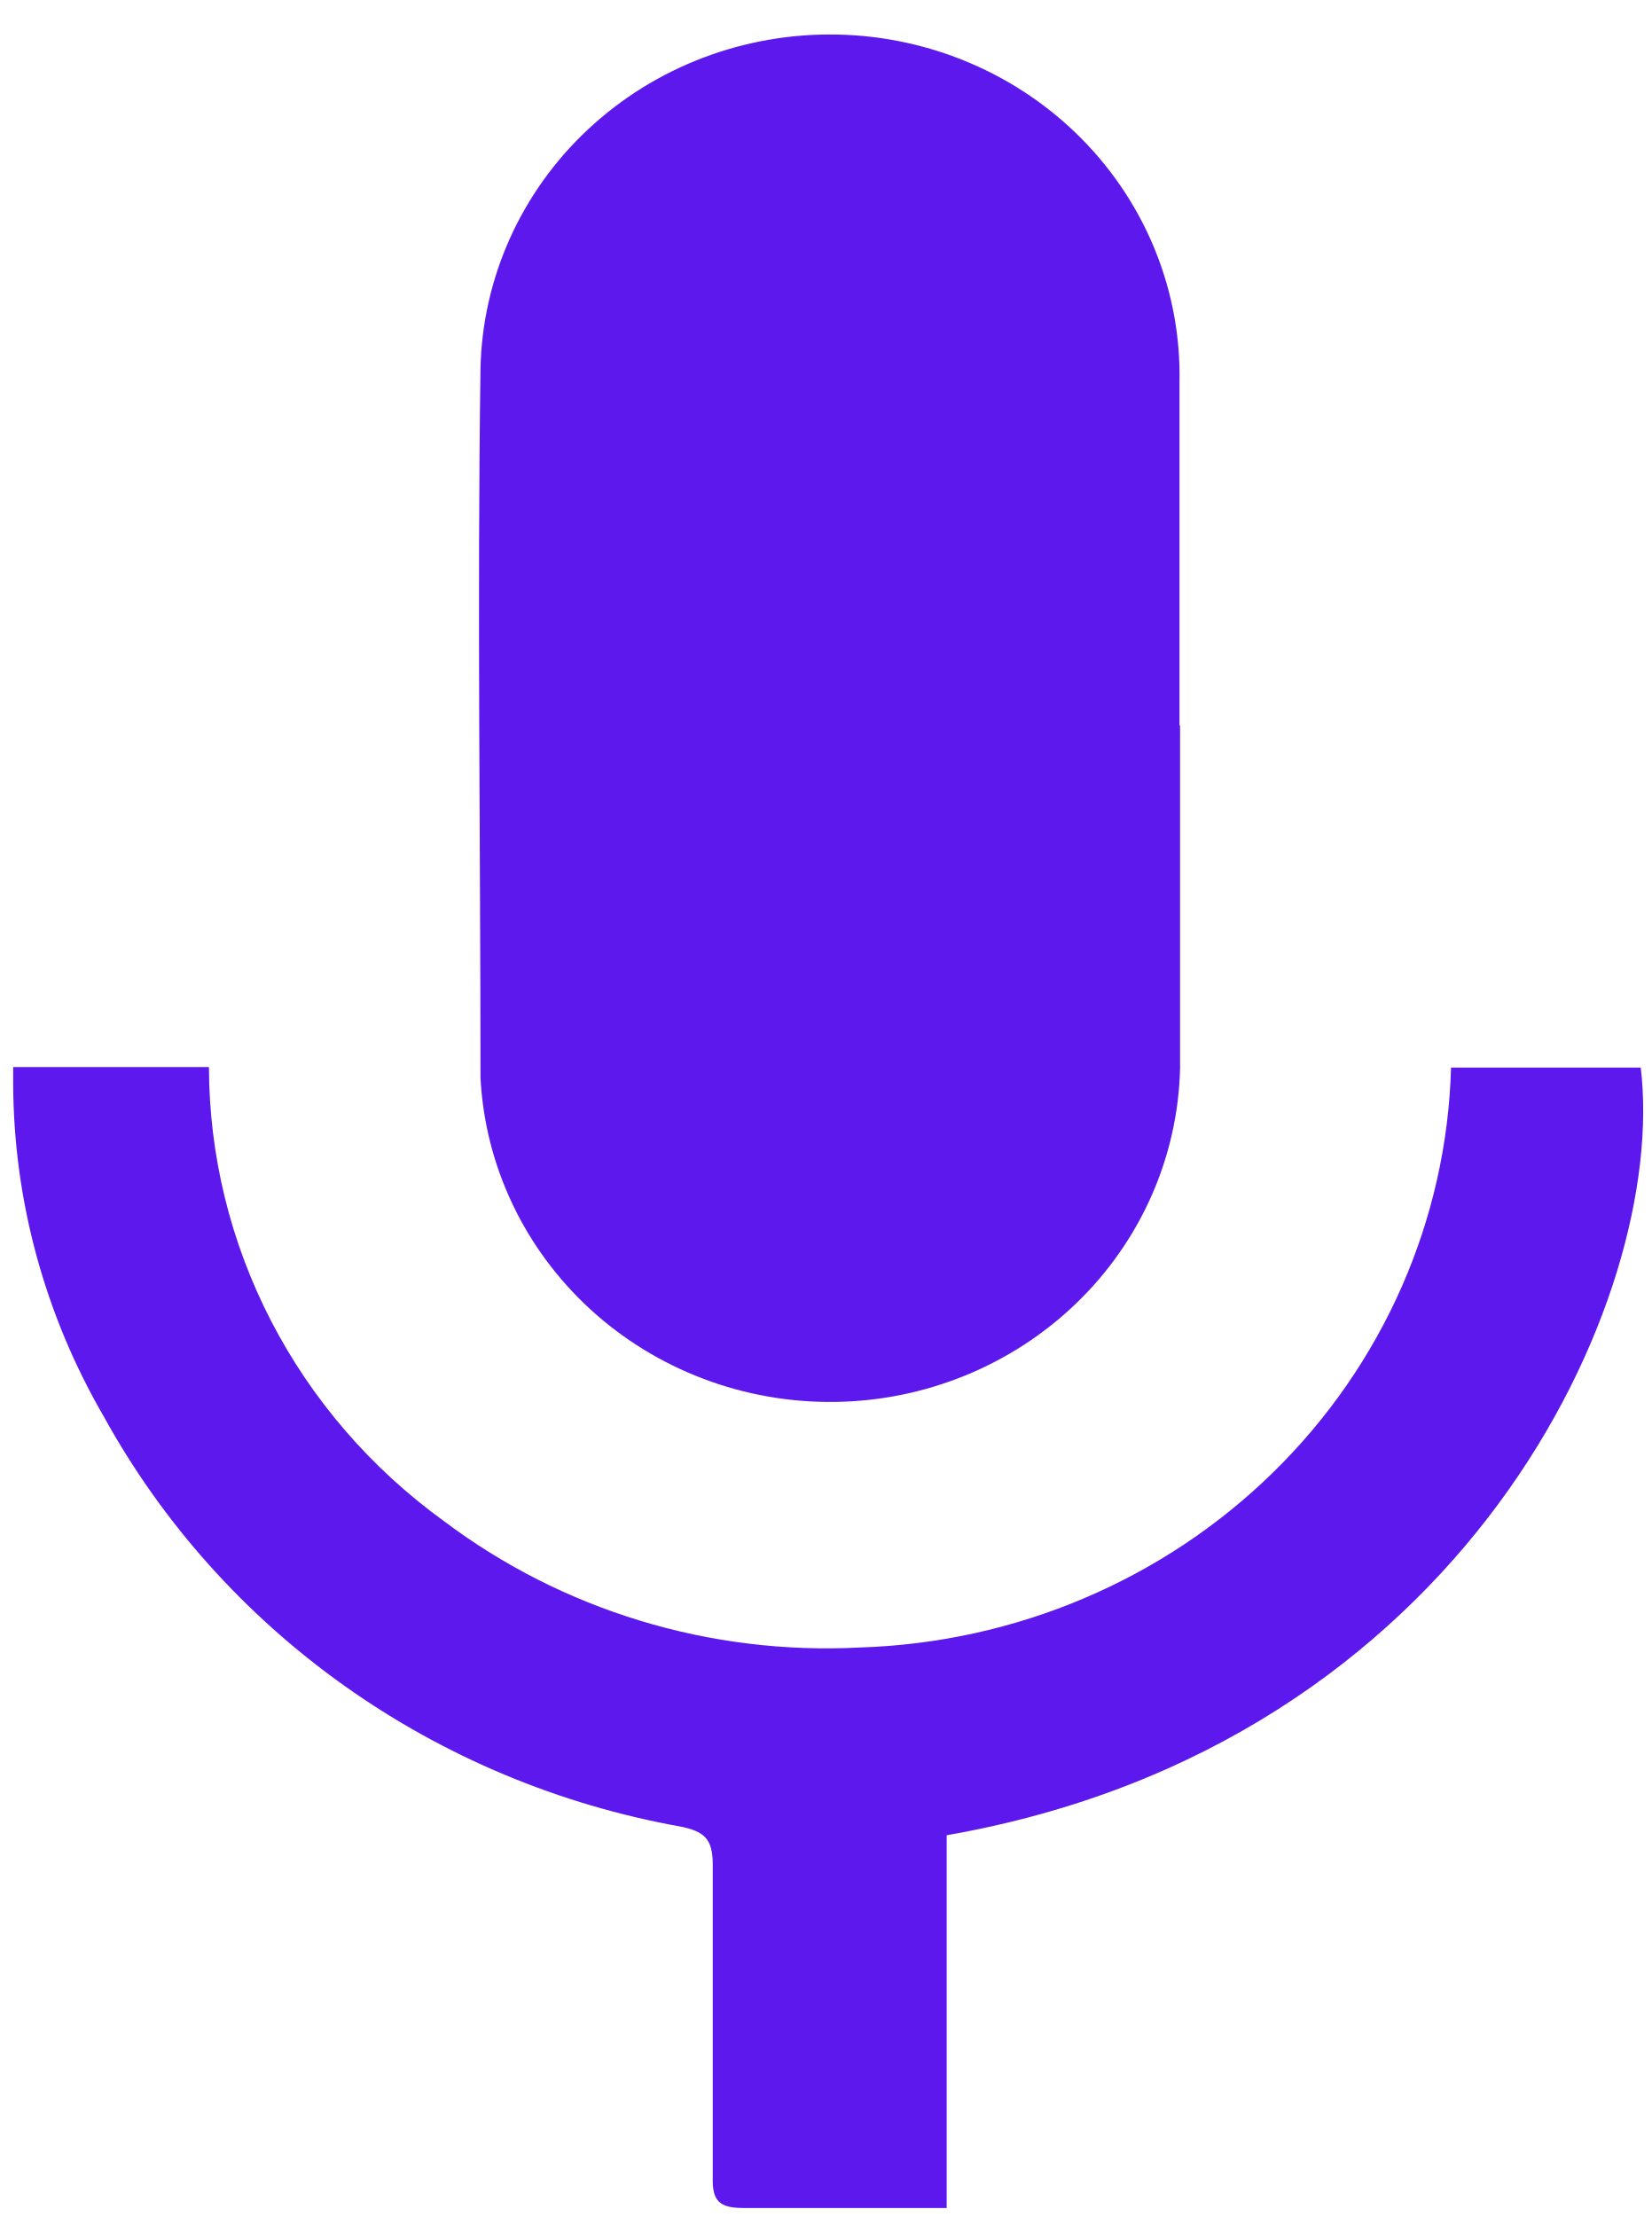
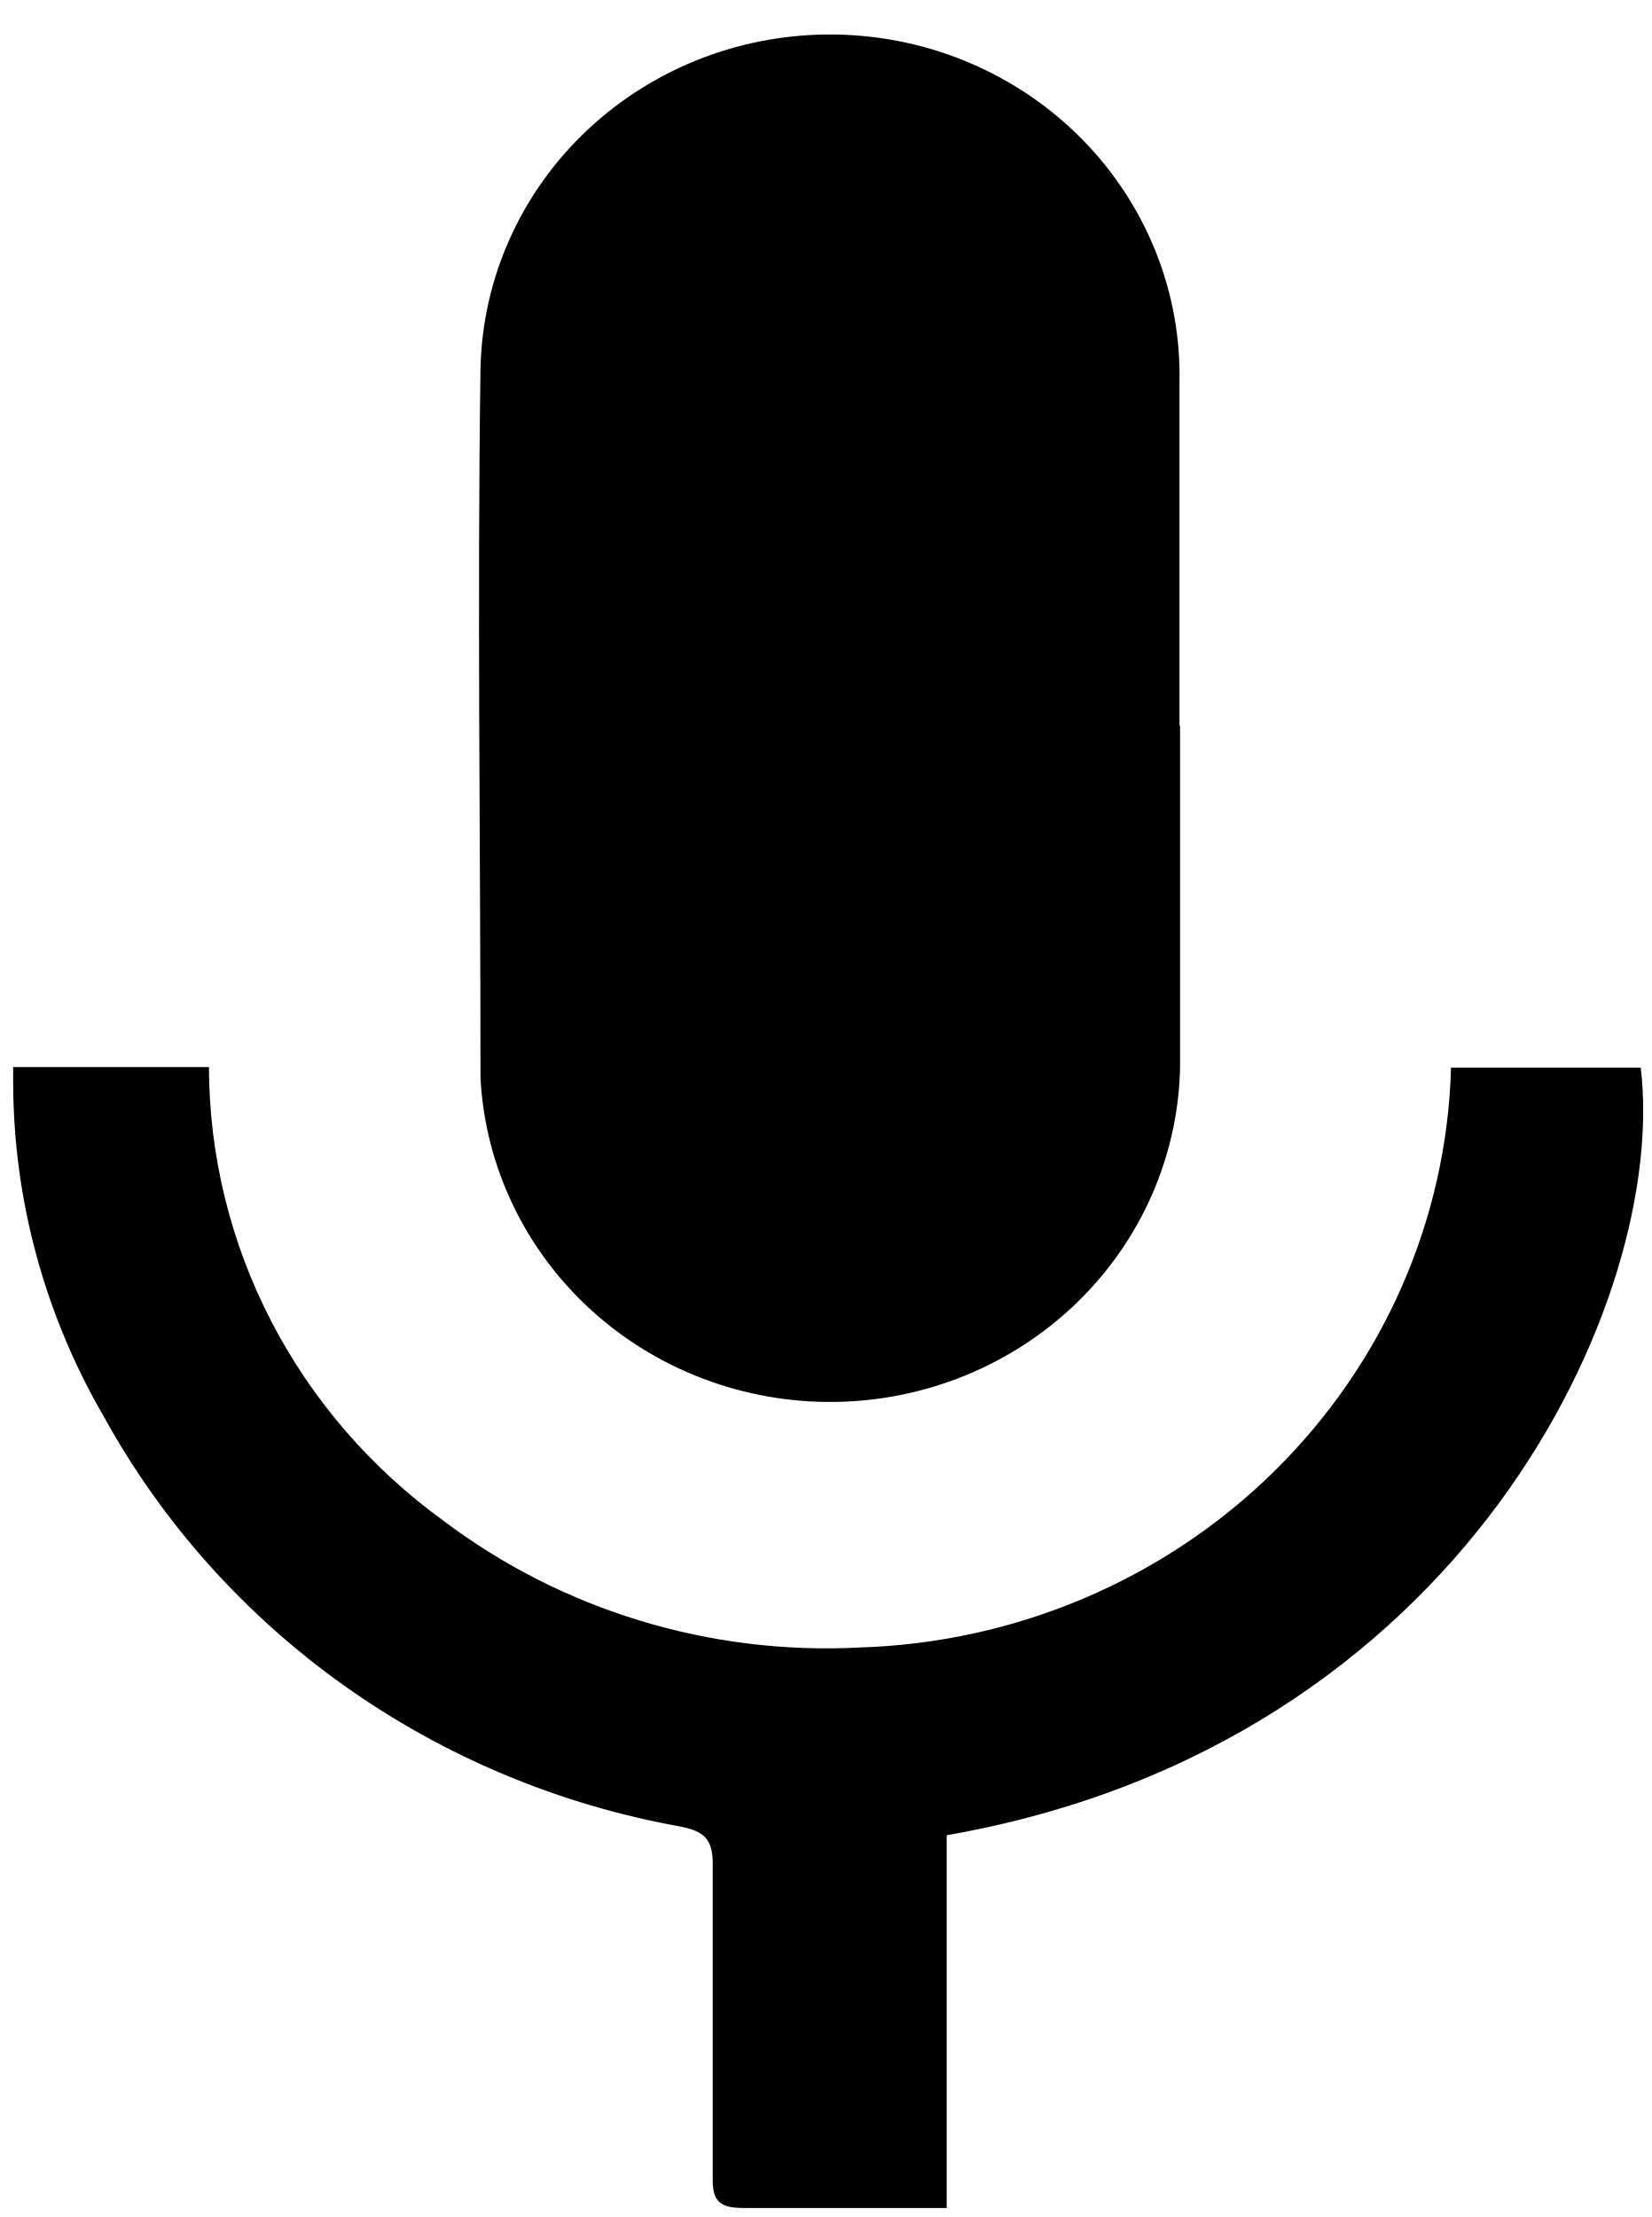
<svg xmlns="http://www.w3.org/2000/svg" width="38" height="51" viewBox="0 0 38 51" fill="none">
-   <path d="M27.148 16.691V24.584C27.098 26.616 26.243 28.55 24.762 29.979C23.28 31.409 21.289 32.223 19.205 32.25C17.122 32.277 15.108 31.516 13.588 30.126C12.068 28.735 11.16 26.825 11.054 24.795C11.054 19.359 10.977 13.912 11.054 8.476C11.098 6.396 11.987 4.418 13.526 2.978C15.065 1.537 17.127 0.752 19.26 0.795C21.392 0.837 23.42 1.705 24.897 3.206C26.374 4.707 27.179 6.719 27.135 8.799V16.691H27.148Z" fill="#5C18ED" />
-   <path d="M0.303 24.547H4.807C4.811 26.576 5.3 28.576 6.237 30.388C7.174 32.2 8.531 33.773 10.201 34.983C12.933 37.044 16.333 38.079 19.782 37.899C23.365 37.787 26.769 36.343 29.297 33.863C31.825 31.383 33.287 28.055 33.382 24.559H37.746C38.382 29.846 33.713 40.133 21.779 42.218V50.793H20.316C19.247 50.793 18.178 50.793 17.11 50.793C16.563 50.793 16.384 50.644 16.397 50.098C16.397 47.703 16.397 45.295 16.397 42.888C16.397 42.305 16.206 42.131 15.659 42.019C12.864 41.519 10.219 40.411 7.922 38.779C5.625 37.146 3.734 35.03 2.389 32.588C1.03 30.249 0.311 27.608 0.303 24.919C0.303 24.807 0.303 24.695 0.303 24.547Z" fill="#5C18ED" />
+   <path d="M27.148 16.691V24.584C27.098 26.616 26.243 28.55 24.762 29.979C23.28 31.409 21.289 32.223 19.205 32.25C17.122 32.277 15.108 31.516 13.588 30.126C12.068 28.735 11.16 26.825 11.054 24.795C11.054 19.359 10.977 13.912 11.054 8.476C11.098 6.396 11.987 4.418 13.526 2.978C15.065 1.537 17.127 0.752 19.26 0.795C21.392 0.837 23.42 1.705 24.897 3.206C26.374 4.707 27.179 6.719 27.135 8.799V16.691H27.148Z" fill="currentColor" />
+   <path d="M0.303 24.547H4.807C4.811 26.576 5.3 28.576 6.237 30.388C7.174 32.2 8.531 33.773 10.201 34.983C12.933 37.044 16.333 38.079 19.782 37.899C23.365 37.787 26.769 36.343 29.297 33.863C31.825 31.383 33.287 28.055 33.382 24.559H37.746C38.382 29.846 33.713 40.133 21.779 42.218V50.793H20.316C19.247 50.793 18.178 50.793 17.11 50.793C16.563 50.793 16.384 50.644 16.397 50.098C16.397 47.703 16.397 45.295 16.397 42.888C16.397 42.305 16.206 42.131 15.659 42.019C12.864 41.519 10.219 40.411 7.922 38.779C5.625 37.146 3.734 35.03 2.389 32.588C1.03 30.249 0.311 27.608 0.303 24.919C0.303 24.807 0.303 24.695 0.303 24.547Z" fill="currentColor" />
</svg>
